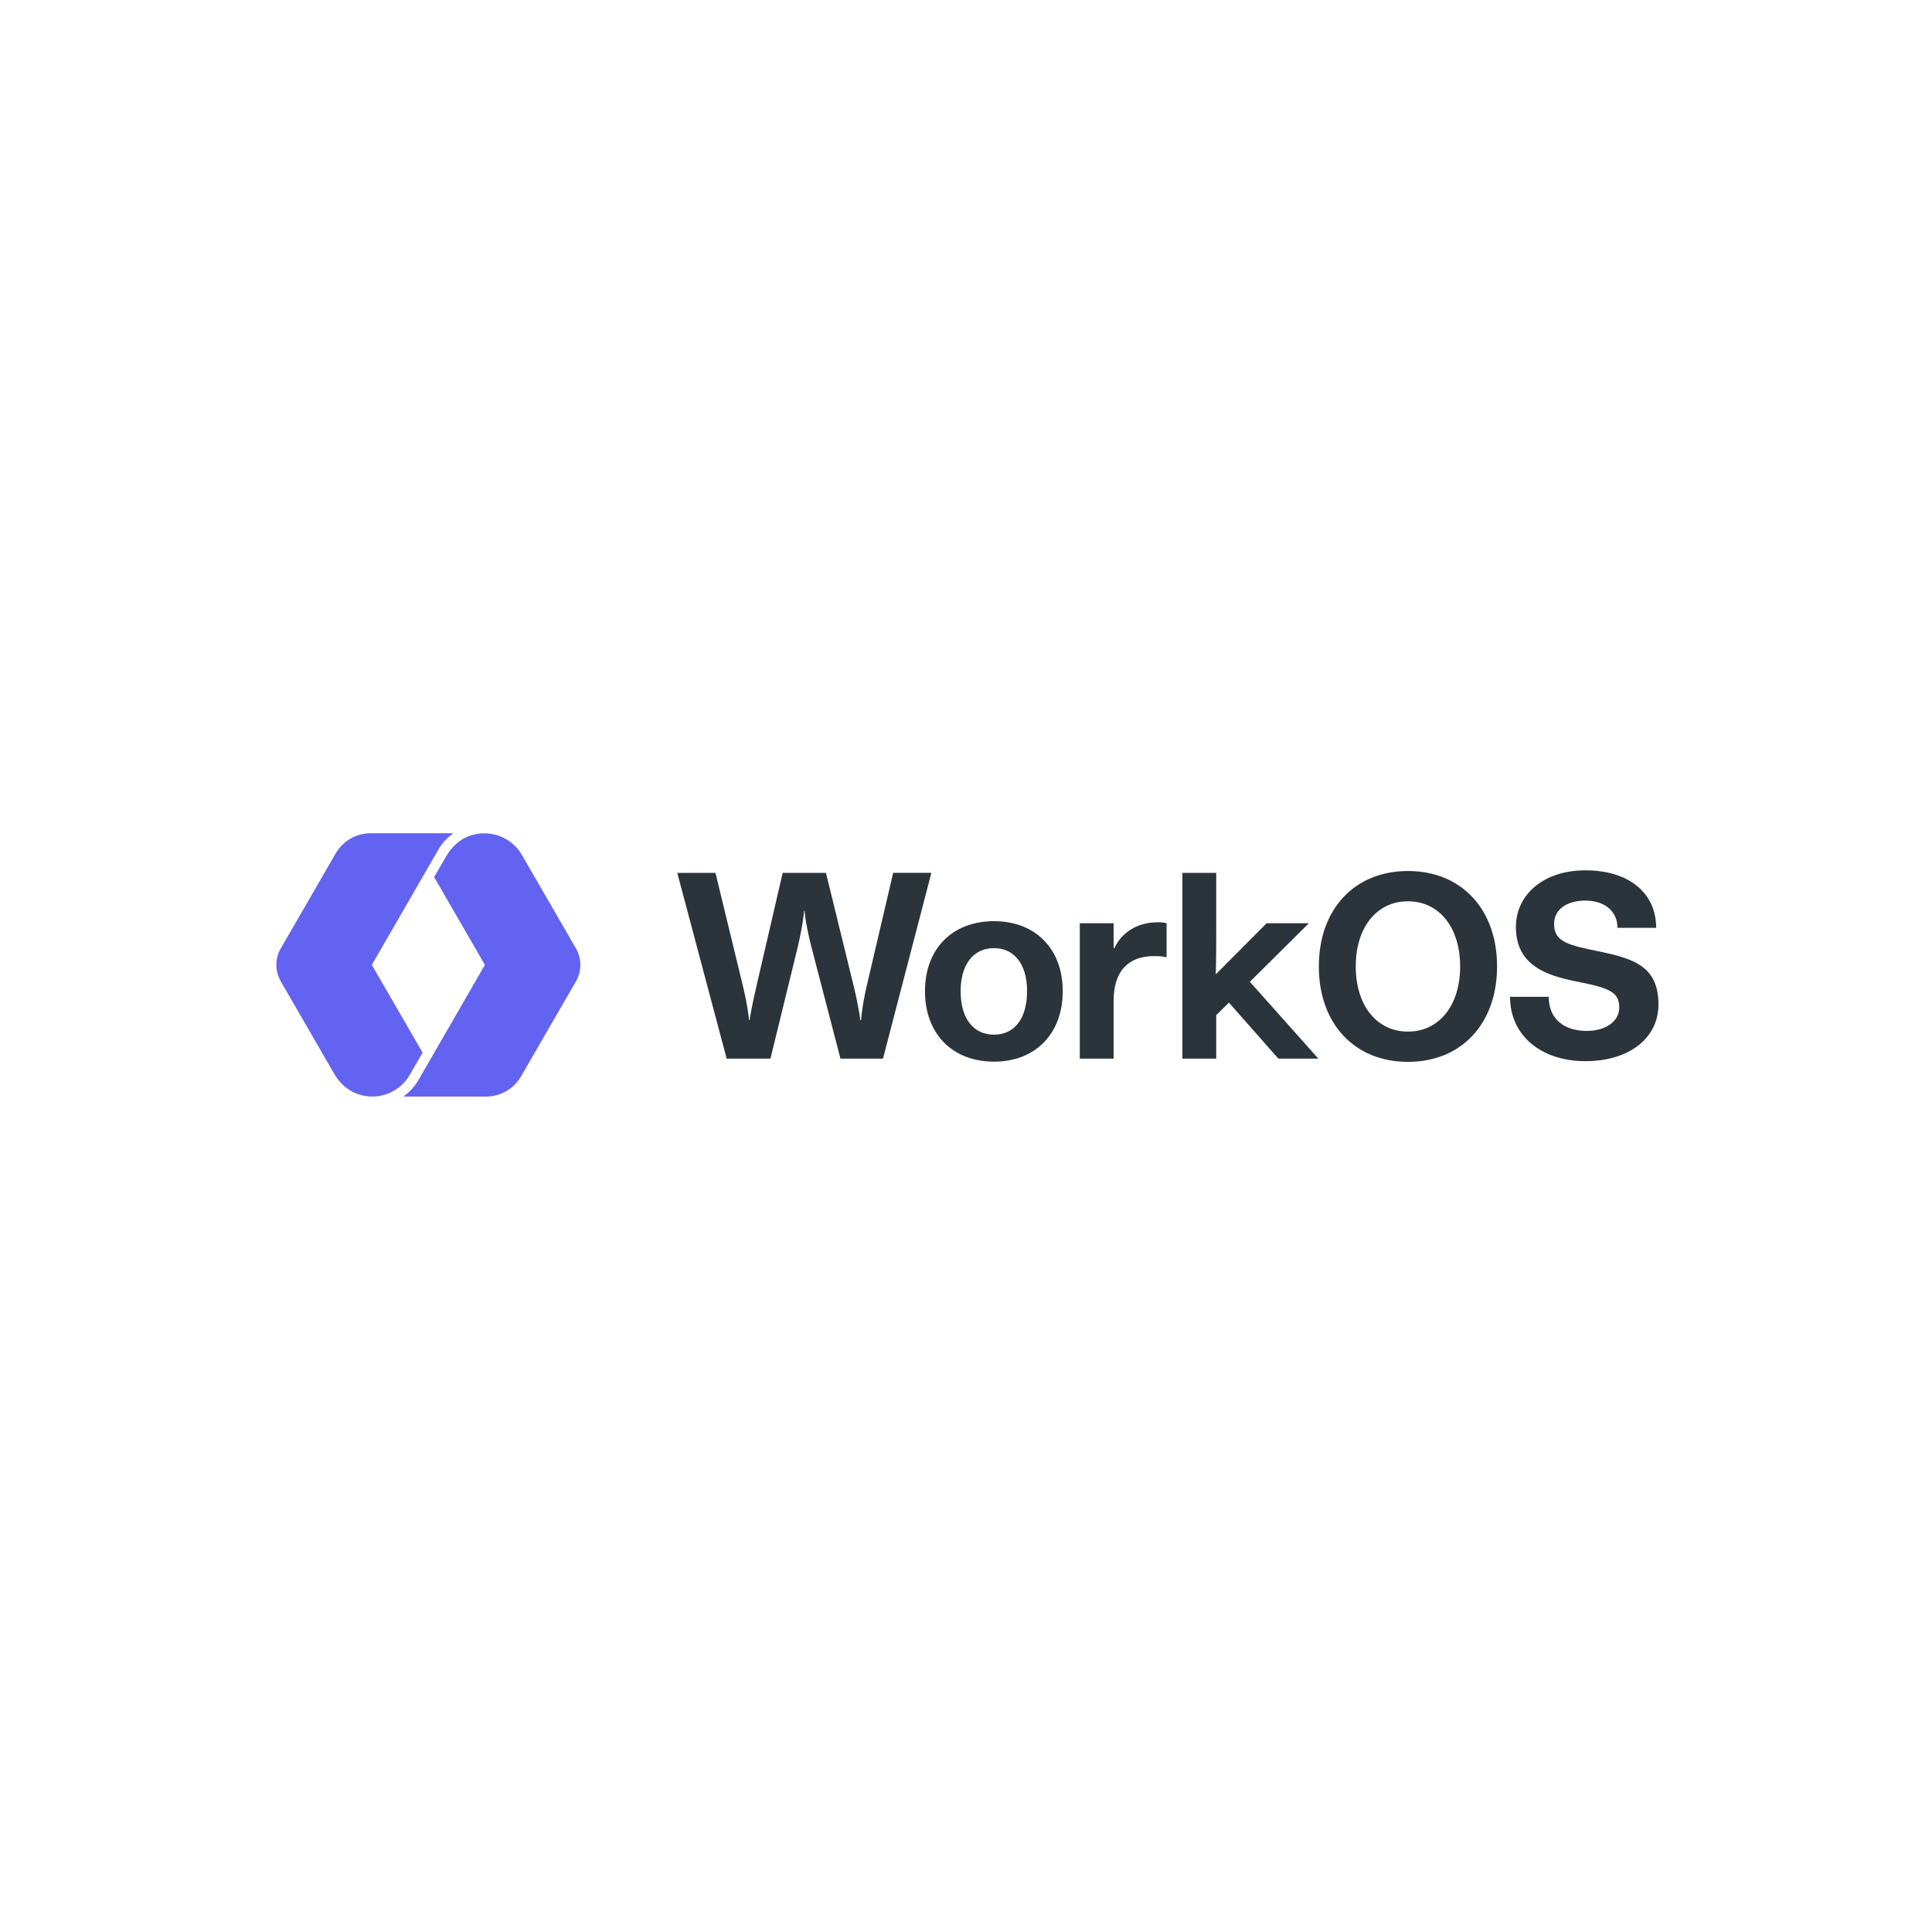
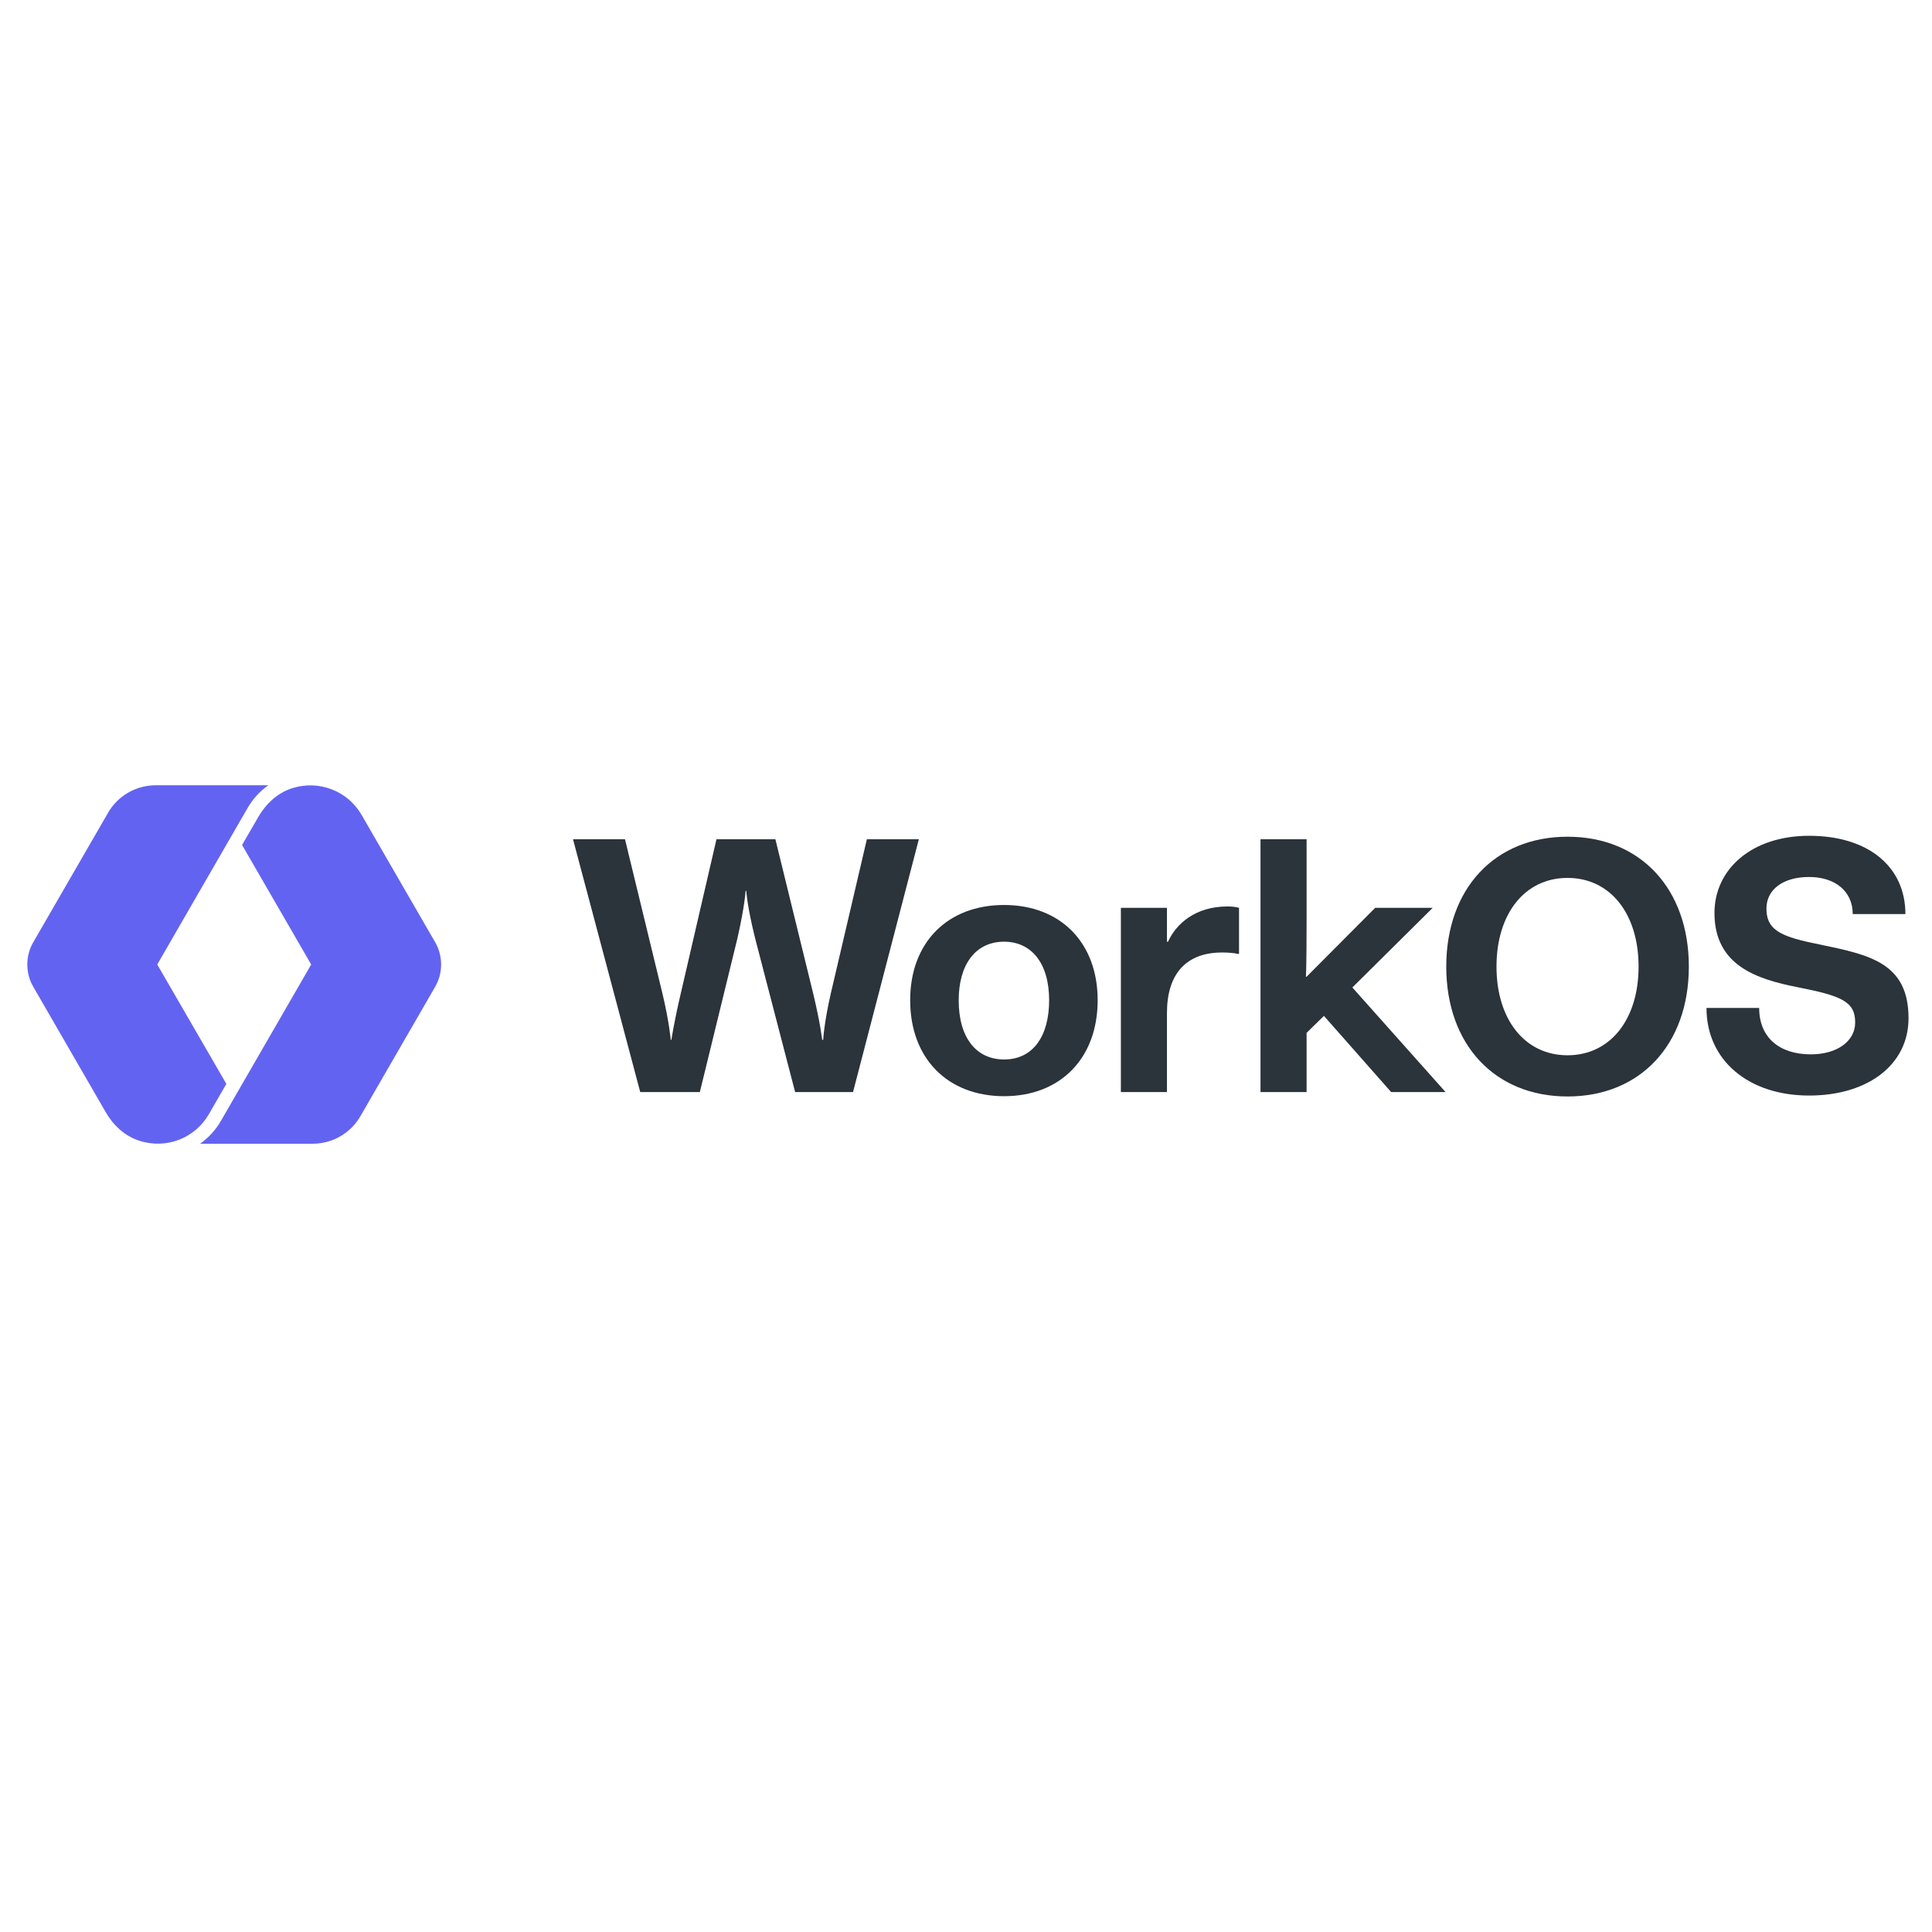
- <svg xmlns="http://www.w3.org/2000/svg" width="980" height="980" viewBox="0 0 980 980" fill="none">
+ <svg xmlns="http://www.w3.org/2000/svg" width="980" height="980" viewBox="130 400 720 180" fill="none">
  <rect width="980" height="980" fill="white" />
  <path d="M785.591 505.626H765.958C765.958 525.239 781.717 538.278 804.187 538.278C826.271 538.278 841.254 526.661 841.254 509.479C841.254 488.894 826.817 485.879 808.673 482.09C807.704 481.888 806.725 481.683 805.737 481.474C792.564 478.763 788.302 475.927 788.302 468.571C788.302 461.601 794.375 456.828 804.187 456.828C813.872 456.828 820.458 462.122 820.458 470.641H840.091C840.091 453.091 826.395 441.475 804.187 441.475C782.878 441.475 768.931 453.866 768.931 470.254C768.931 489.877 784.815 494.911 799.799 497.881C816.206 501.105 821.369 503.177 821.369 511.047C821.369 518.018 814.648 522.926 804.835 522.926C793.214 522.926 785.591 516.73 785.591 505.626Z" fill="#2B333B" />
  <path fill-rule="evenodd" clip-rule="evenodd" d="M668.978 490.222C668.978 461.181 687.061 441.819 714.18 441.819C741.3 441.819 759.382 461.181 759.382 490.222C759.382 519.263 741.3 538.623 714.18 538.623C687.061 538.623 668.978 519.263 668.978 490.222ZM740.651 490.222C740.651 470.473 730.064 457.173 714.17 457.173C698.276 457.173 687.7 470.473 687.7 490.222C687.7 509.969 698.287 523.271 714.17 523.271C730.054 523.271 740.651 509.969 740.651 490.222Z" fill="#2B333B" />
  <path d="M362.915 442.764H343.544L368.601 536.991H390.808L404.757 479.937C407.594 467.545 407.855 461.998 407.855 461.998H408.117C408.117 461.998 408.378 467.545 411.478 479.937L426.325 536.991H447.895L472.429 442.762H453.058L439.624 500.207C437.048 511.435 436.787 517.505 436.787 517.505H436.398C436.398 517.505 435.75 511.435 433.038 500.207L418.965 442.764H397.008L383.71 500.207C381.124 511.183 380.222 517.505 380.222 517.505H379.961C379.961 517.505 379.448 511.048 376.862 500.207L362.915 442.764Z" fill="#2B333B" />
  <path fill-rule="evenodd" clip-rule="evenodd" d="M504.198 467.264C483.143 467.264 469.194 481.203 469.194 502.762C469.194 524.445 483.151 538.51 504.198 538.52C525.12 538.52 539.067 524.445 539.067 502.762C539.067 481.203 525.12 467.264 504.198 467.264ZM504.198 480.941C514.271 480.941 520.984 488.822 520.984 502.762C520.984 516.052 515.047 524.833 504.198 524.833C493.99 524.833 487.277 516.962 487.277 502.762C487.277 489.722 493.351 480.941 504.198 480.941Z" fill="#2B333B" />
  <path d="M547.716 468.32H564.889V480.973H565.276C568.249 474.39 575.349 467.807 587.485 467.807C589.548 467.807 590.846 468.068 591.747 468.32V485.483H591.234C591.234 485.483 589.684 484.97 585.422 484.97C572.124 484.97 564.889 492.84 564.889 507.553V536.983H547.716V468.32ZM616.929 442.764H599.756V536.983H616.929V514.911L623.389 508.589L648.446 536.991H668.727L633.985 498.009L663.932 468.318H642.499L616.929 494.001H616.668C616.668 494.001 616.929 490.777 616.929 472.965V442.764Z" fill="#2B333B" />
  <path d="M140.18 489.441C140.18 492.37 140.951 495.299 142.442 497.817L169.481 544.622C172.256 549.399 176.471 553.304 181.714 555.051C192.046 558.492 202.739 554.075 207.828 545.238L214.356 533.935L188.603 489.443L222.323 431.026C224.277 427.636 226.899 424.862 229.983 422.652H188.036C180.686 422.652 173.9 426.557 170.251 432.927L142.442 481.07C140.951 483.585 140.18 486.514 140.18 489.441Z" fill="#6363F1" />
  <path d="M294.391 489.441C294.391 486.514 293.621 483.585 292.13 481.067L264.731 433.647C259.643 424.862 248.95 420.443 238.618 423.833C233.375 425.581 229.159 429.486 226.384 434.263L220.215 444.899L245.968 489.443L212.248 547.857C210.313 551.157 207.703 554.01 204.589 556.231H246.534C253.885 556.231 260.671 552.328 264.321 545.957L292.13 497.817C293.621 495.299 294.391 492.37 294.391 489.441Z" fill="#6363F1" />
</svg>
